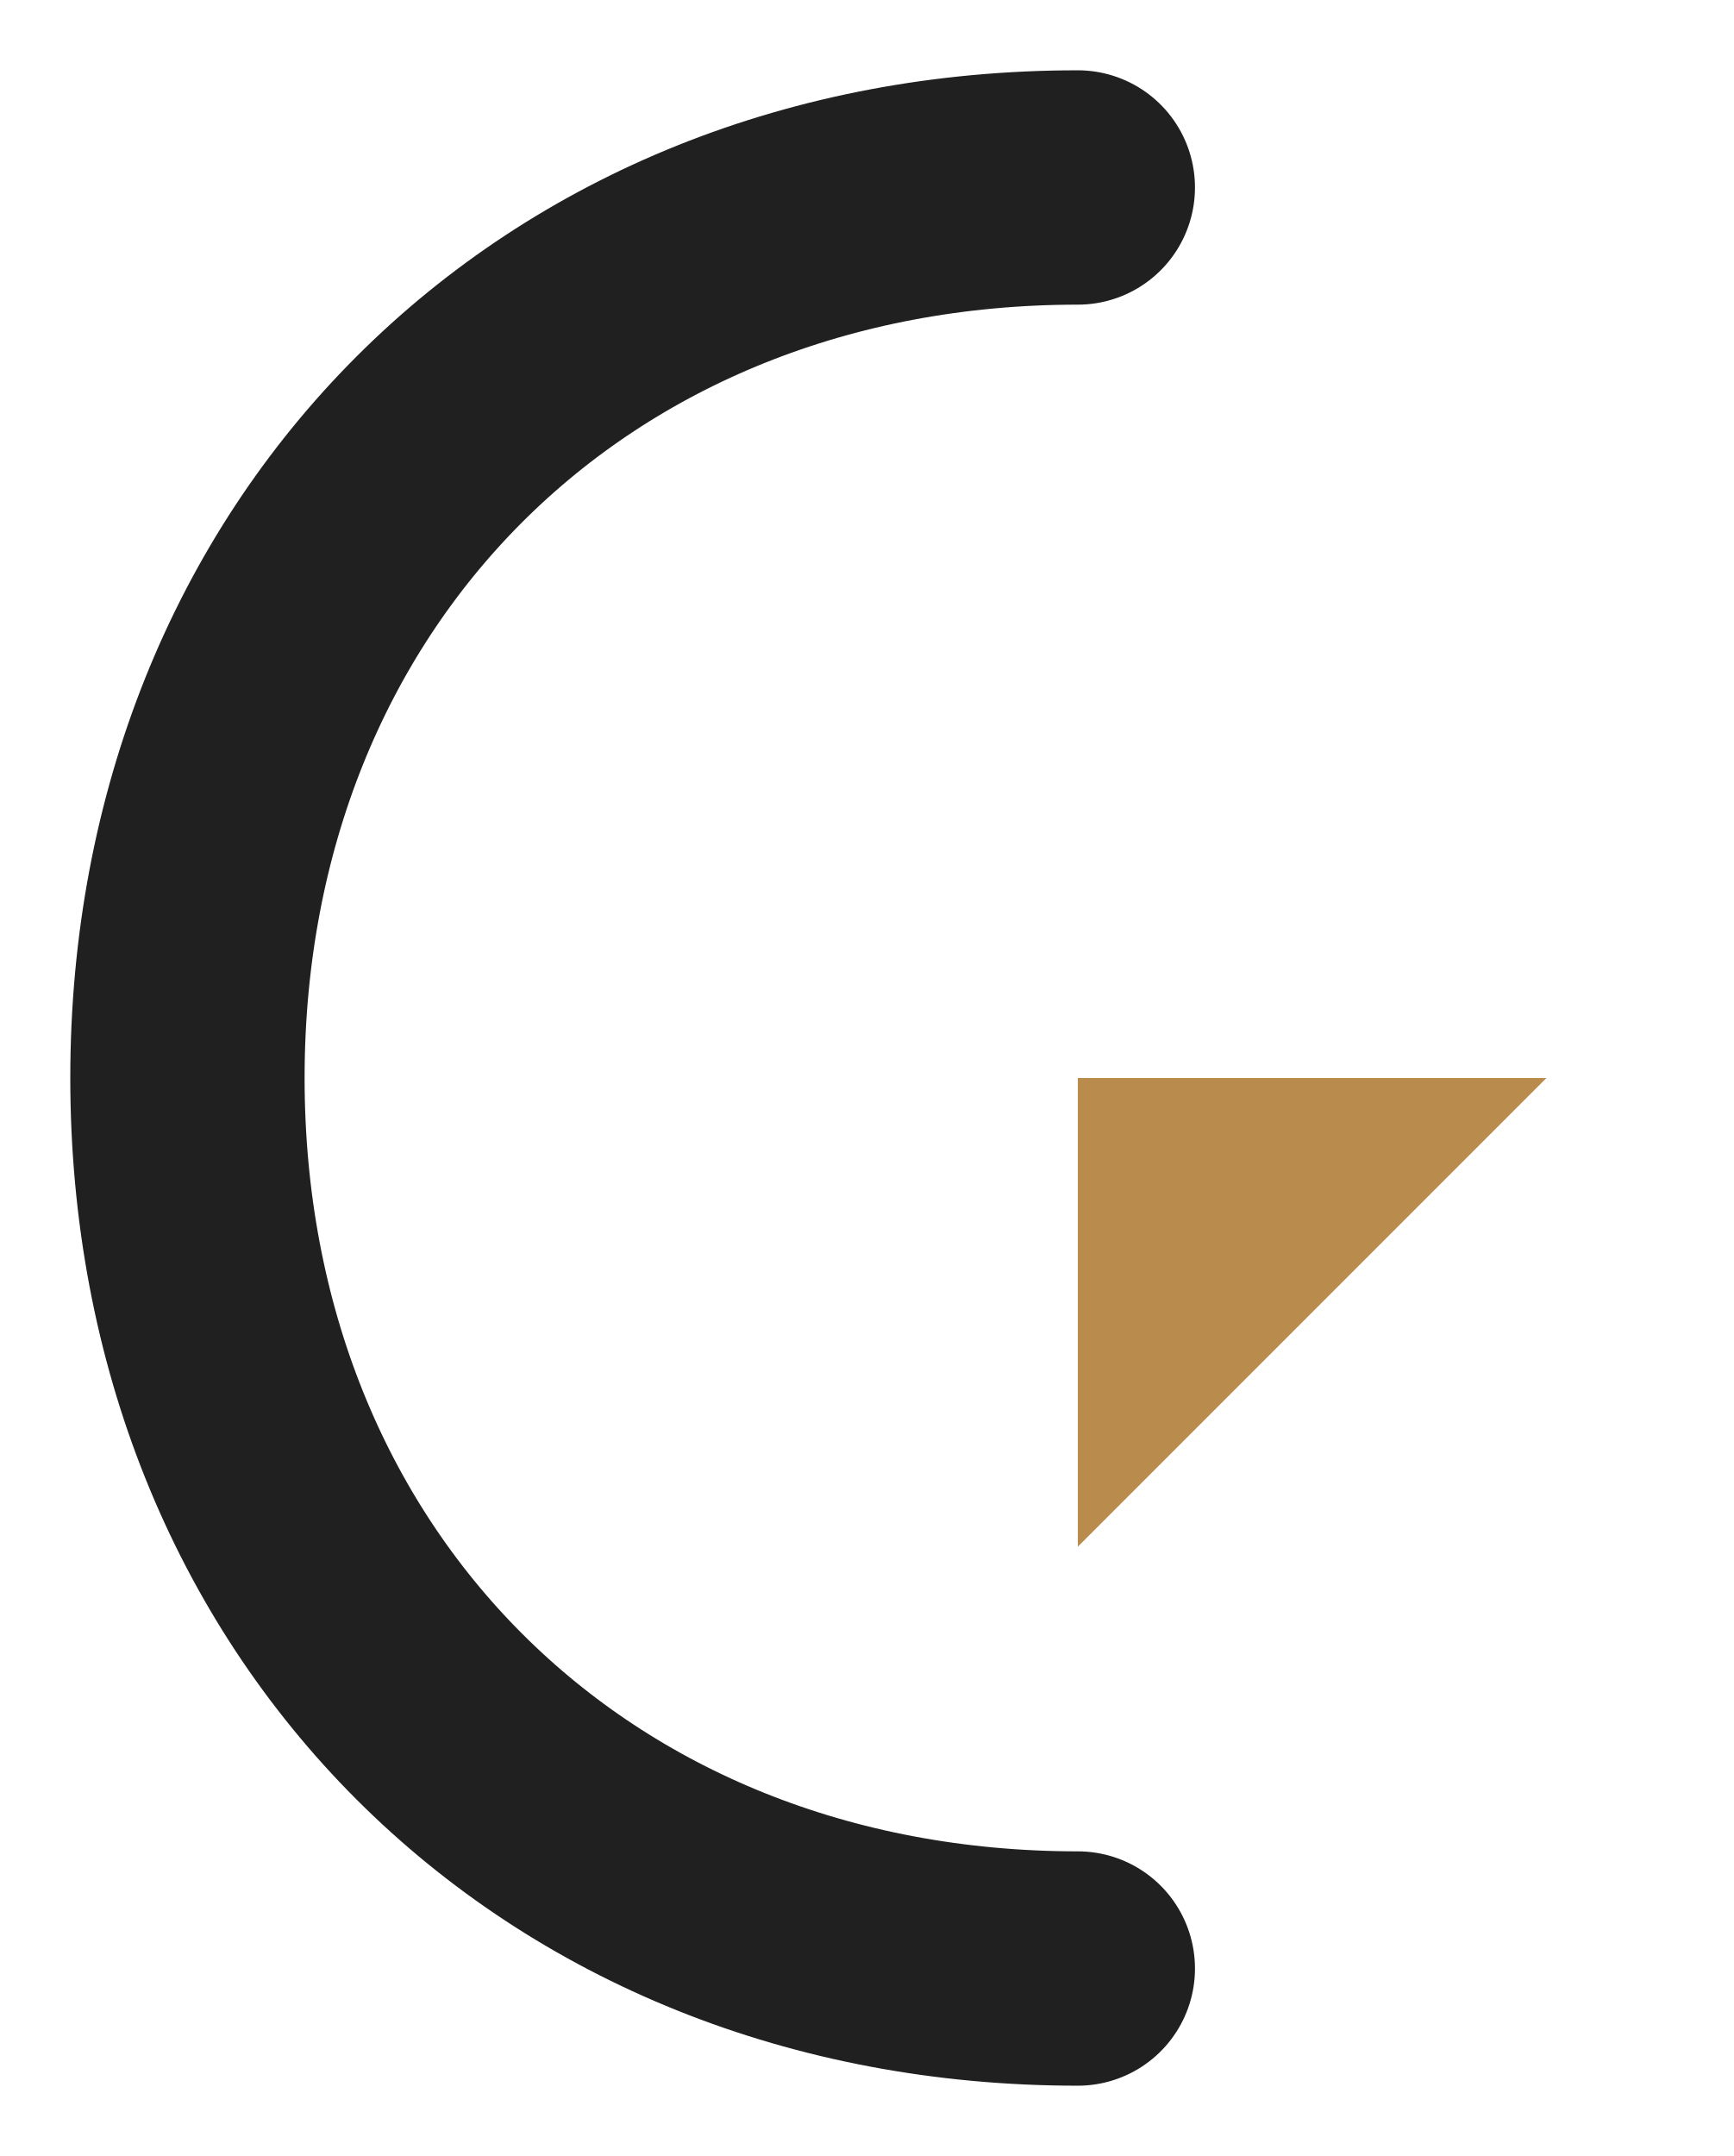
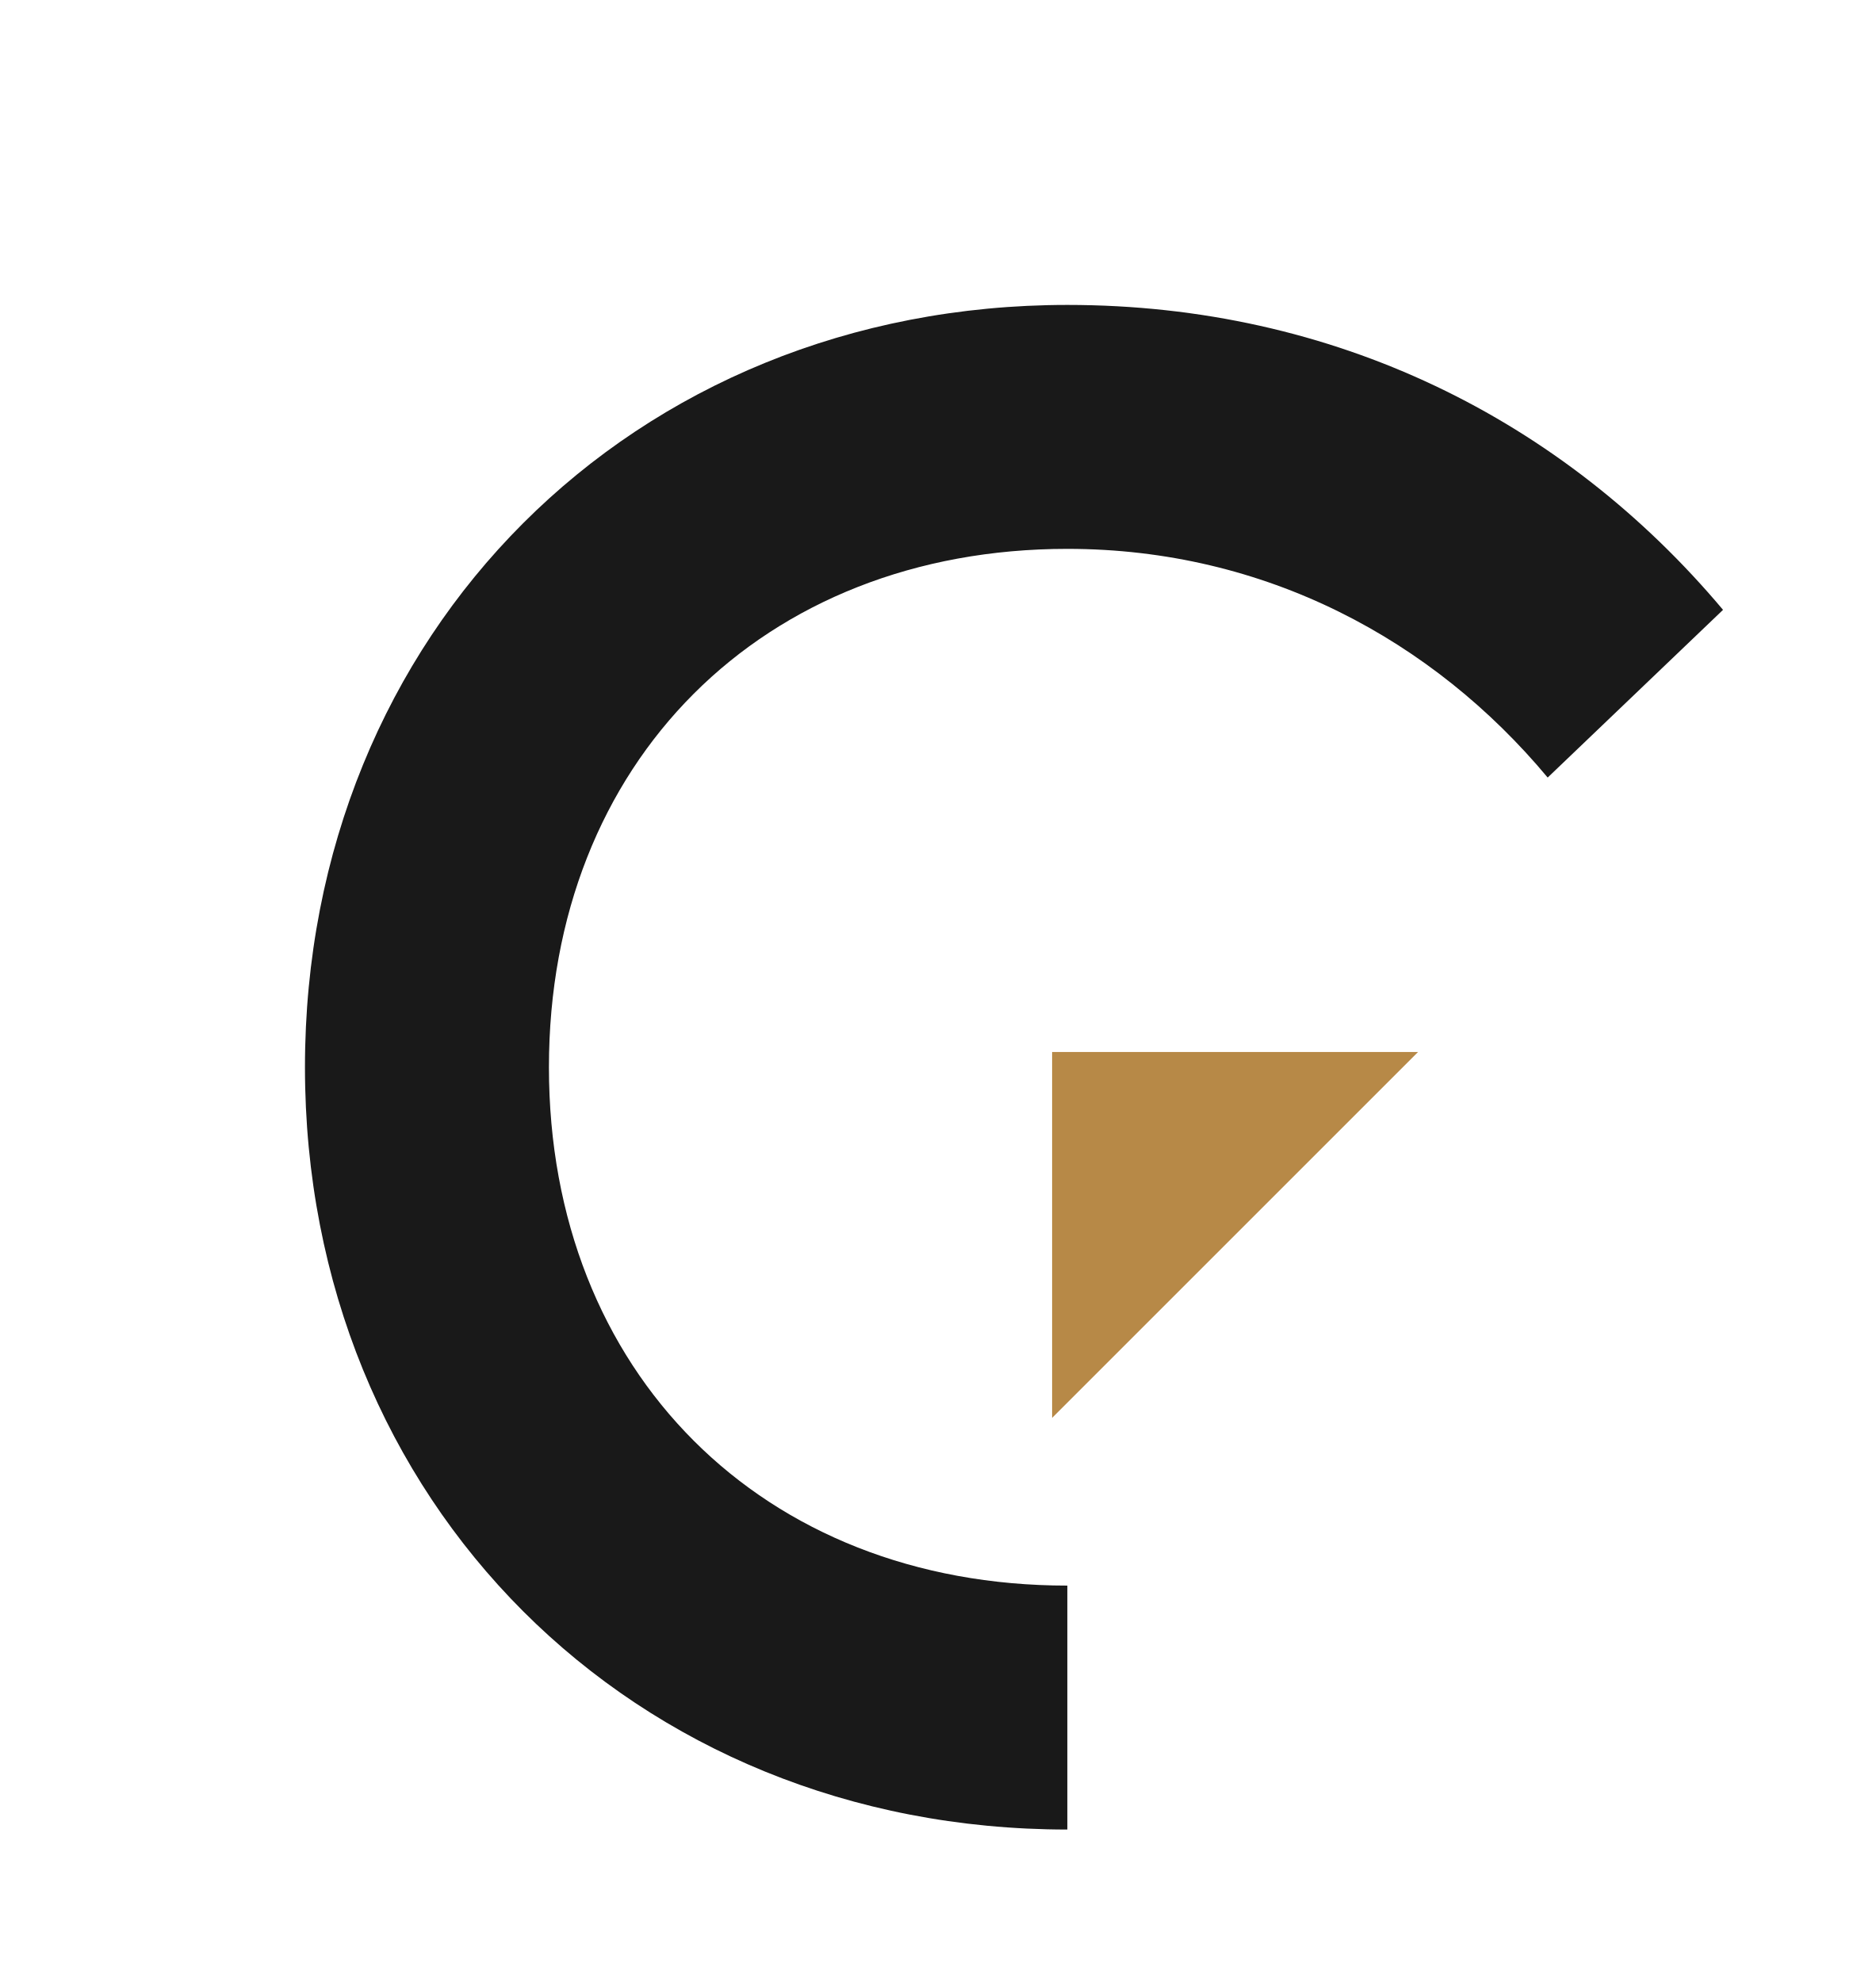
- <svg xmlns="http://www.w3.org/2000/svg" width="74" height="92" viewBox="0 0 74 92">
-   <g fill="none" fill-rule="evenodd">
-     <path d="M46 8              C24 8 8 24 8 46              C8 68 24 84 46 84" stroke="#202020" stroke-width="10" stroke-linecap="round" />
-     <path d="M46 46 L66 46 L46 66 Z" fill="#B98B4D" />
+ <svg xmlns="http://www.w3.org/2000/svg" width="246" height="260" viewBox="0 0 246 260" fill="none">
+   <g transform="translate(20 20)">
+     <path d="M120 20          C63 20 20 63 20 120          C20 177 63 220 120 220          L120 188          C80 188 52 160 52 120          C52 80 80 52 120 52          C146 52 168 64 183 82          L206 60          C185 35 155 20 120 20Z" fill="#191919" />
+     <path d="M118 118          L166 118          L118 166Z" fill="#B78947" />
  </g>
</svg>
